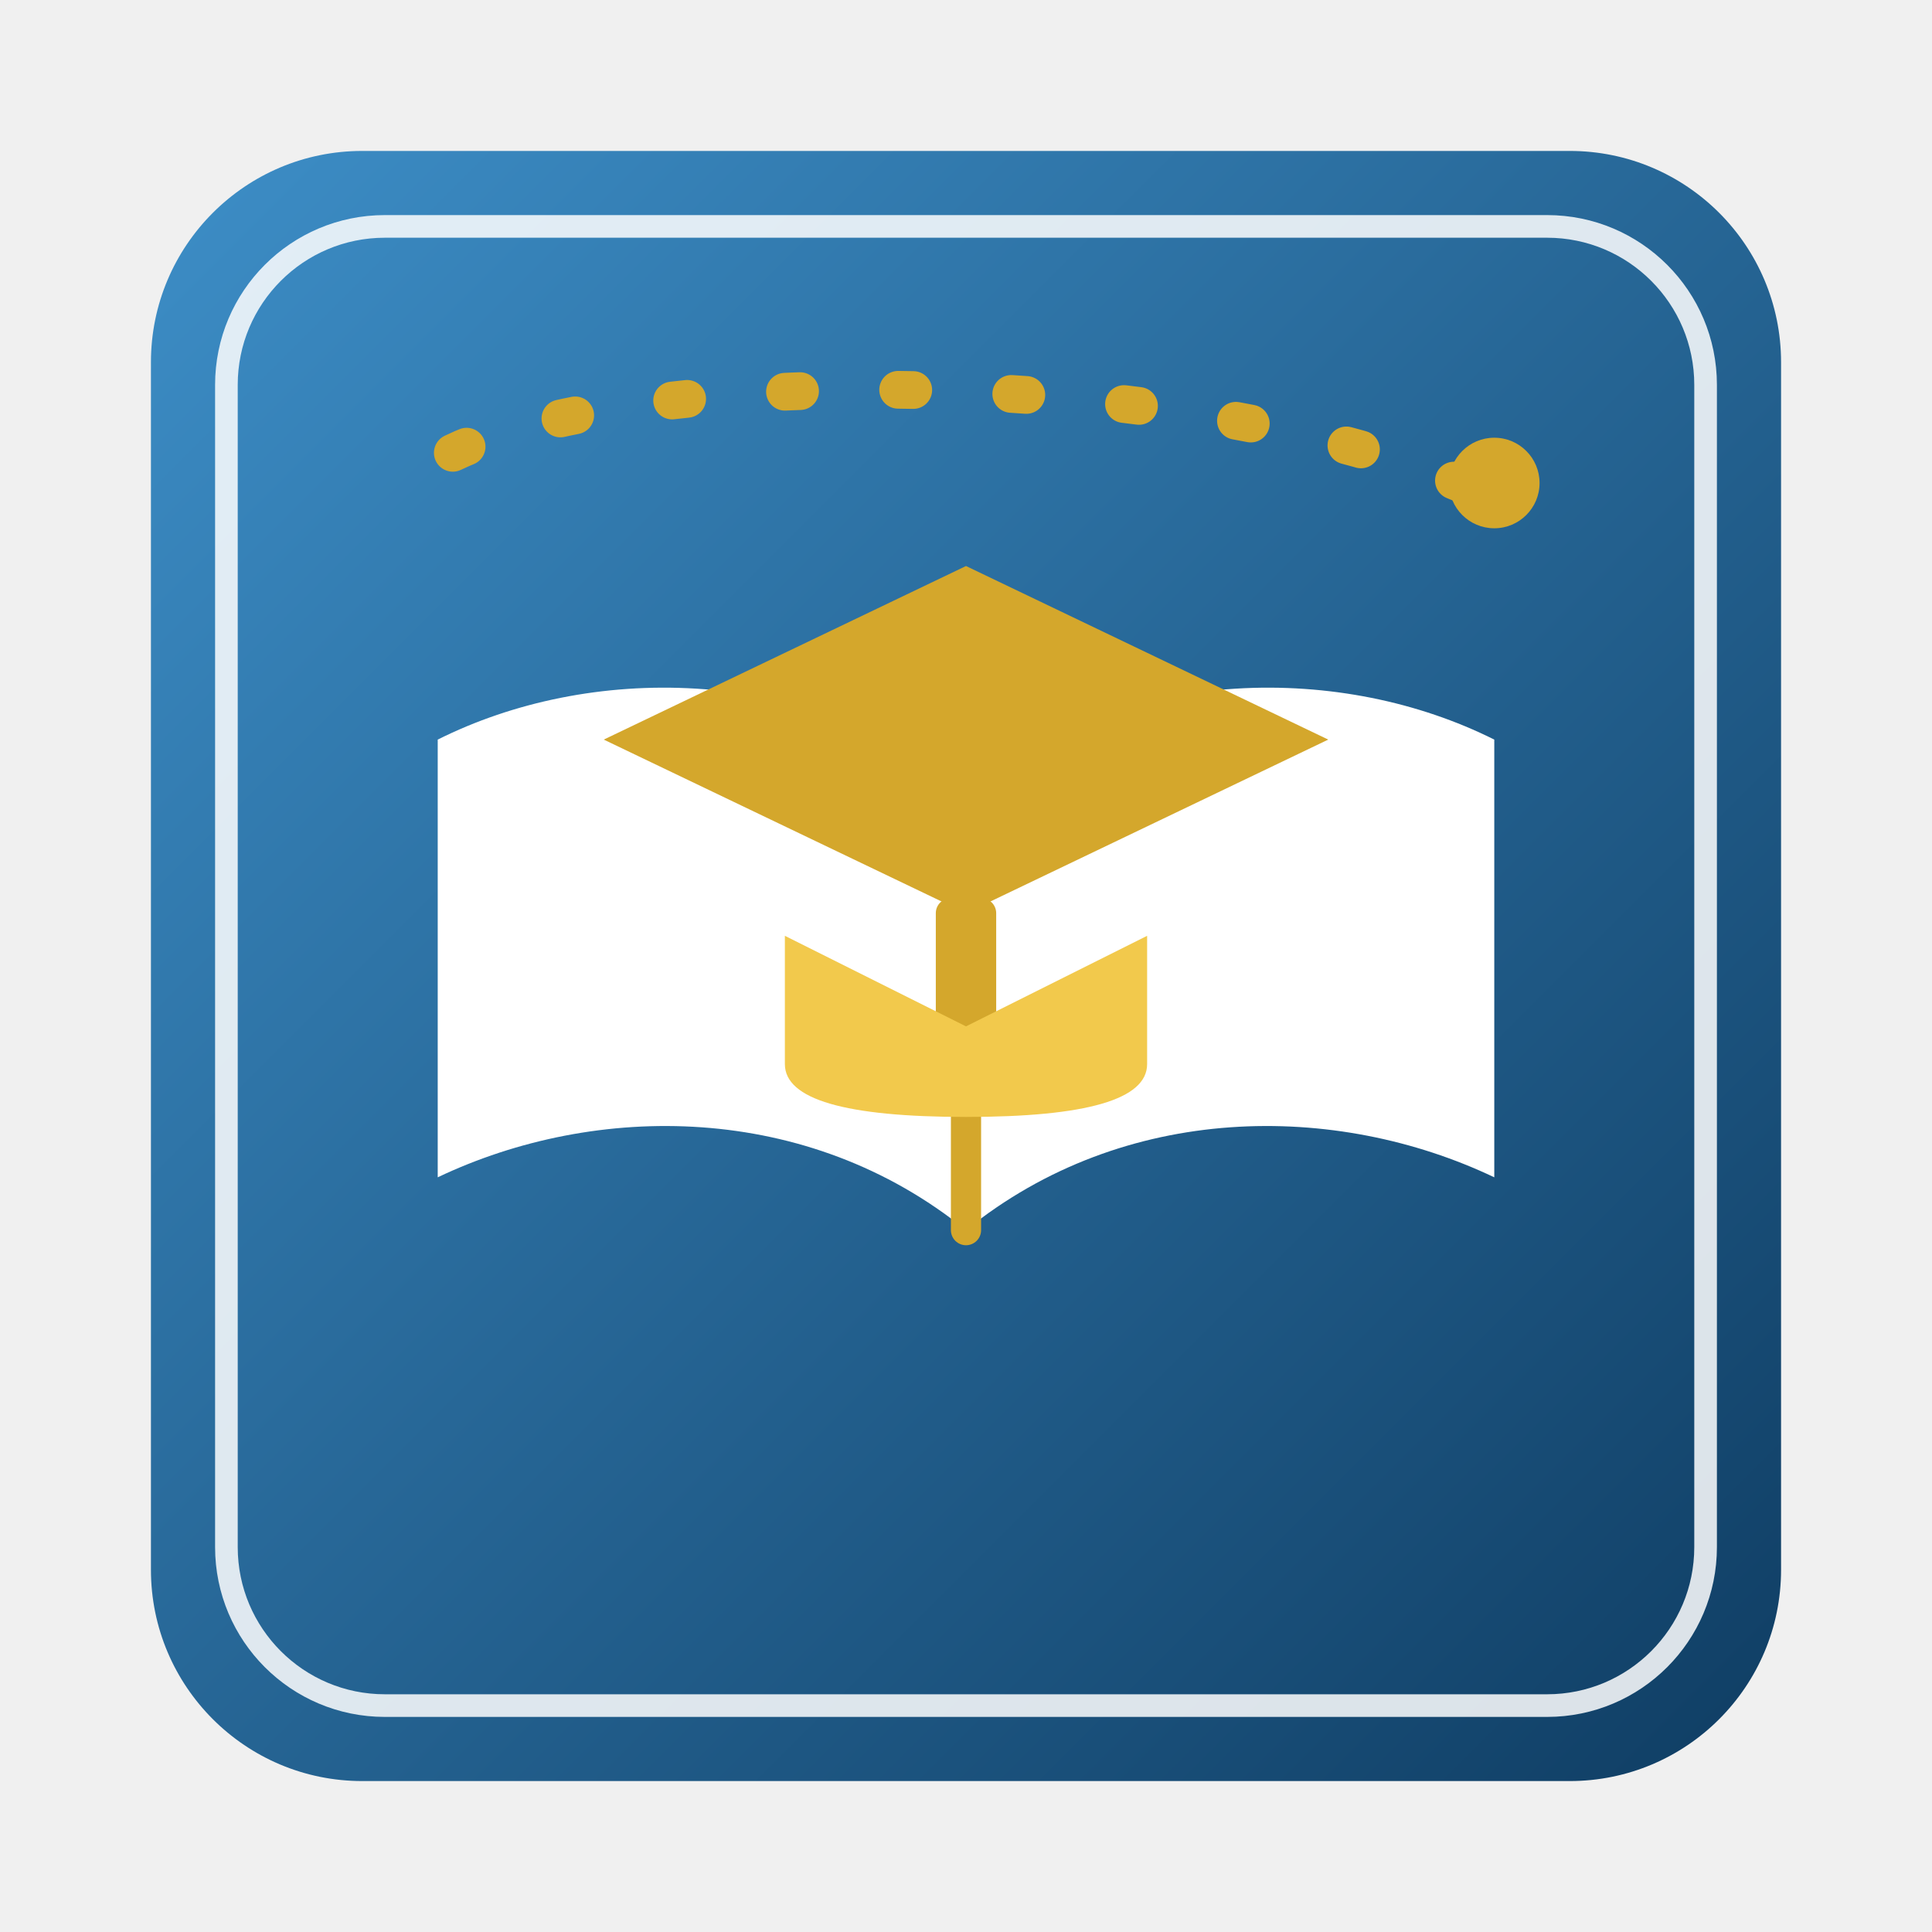
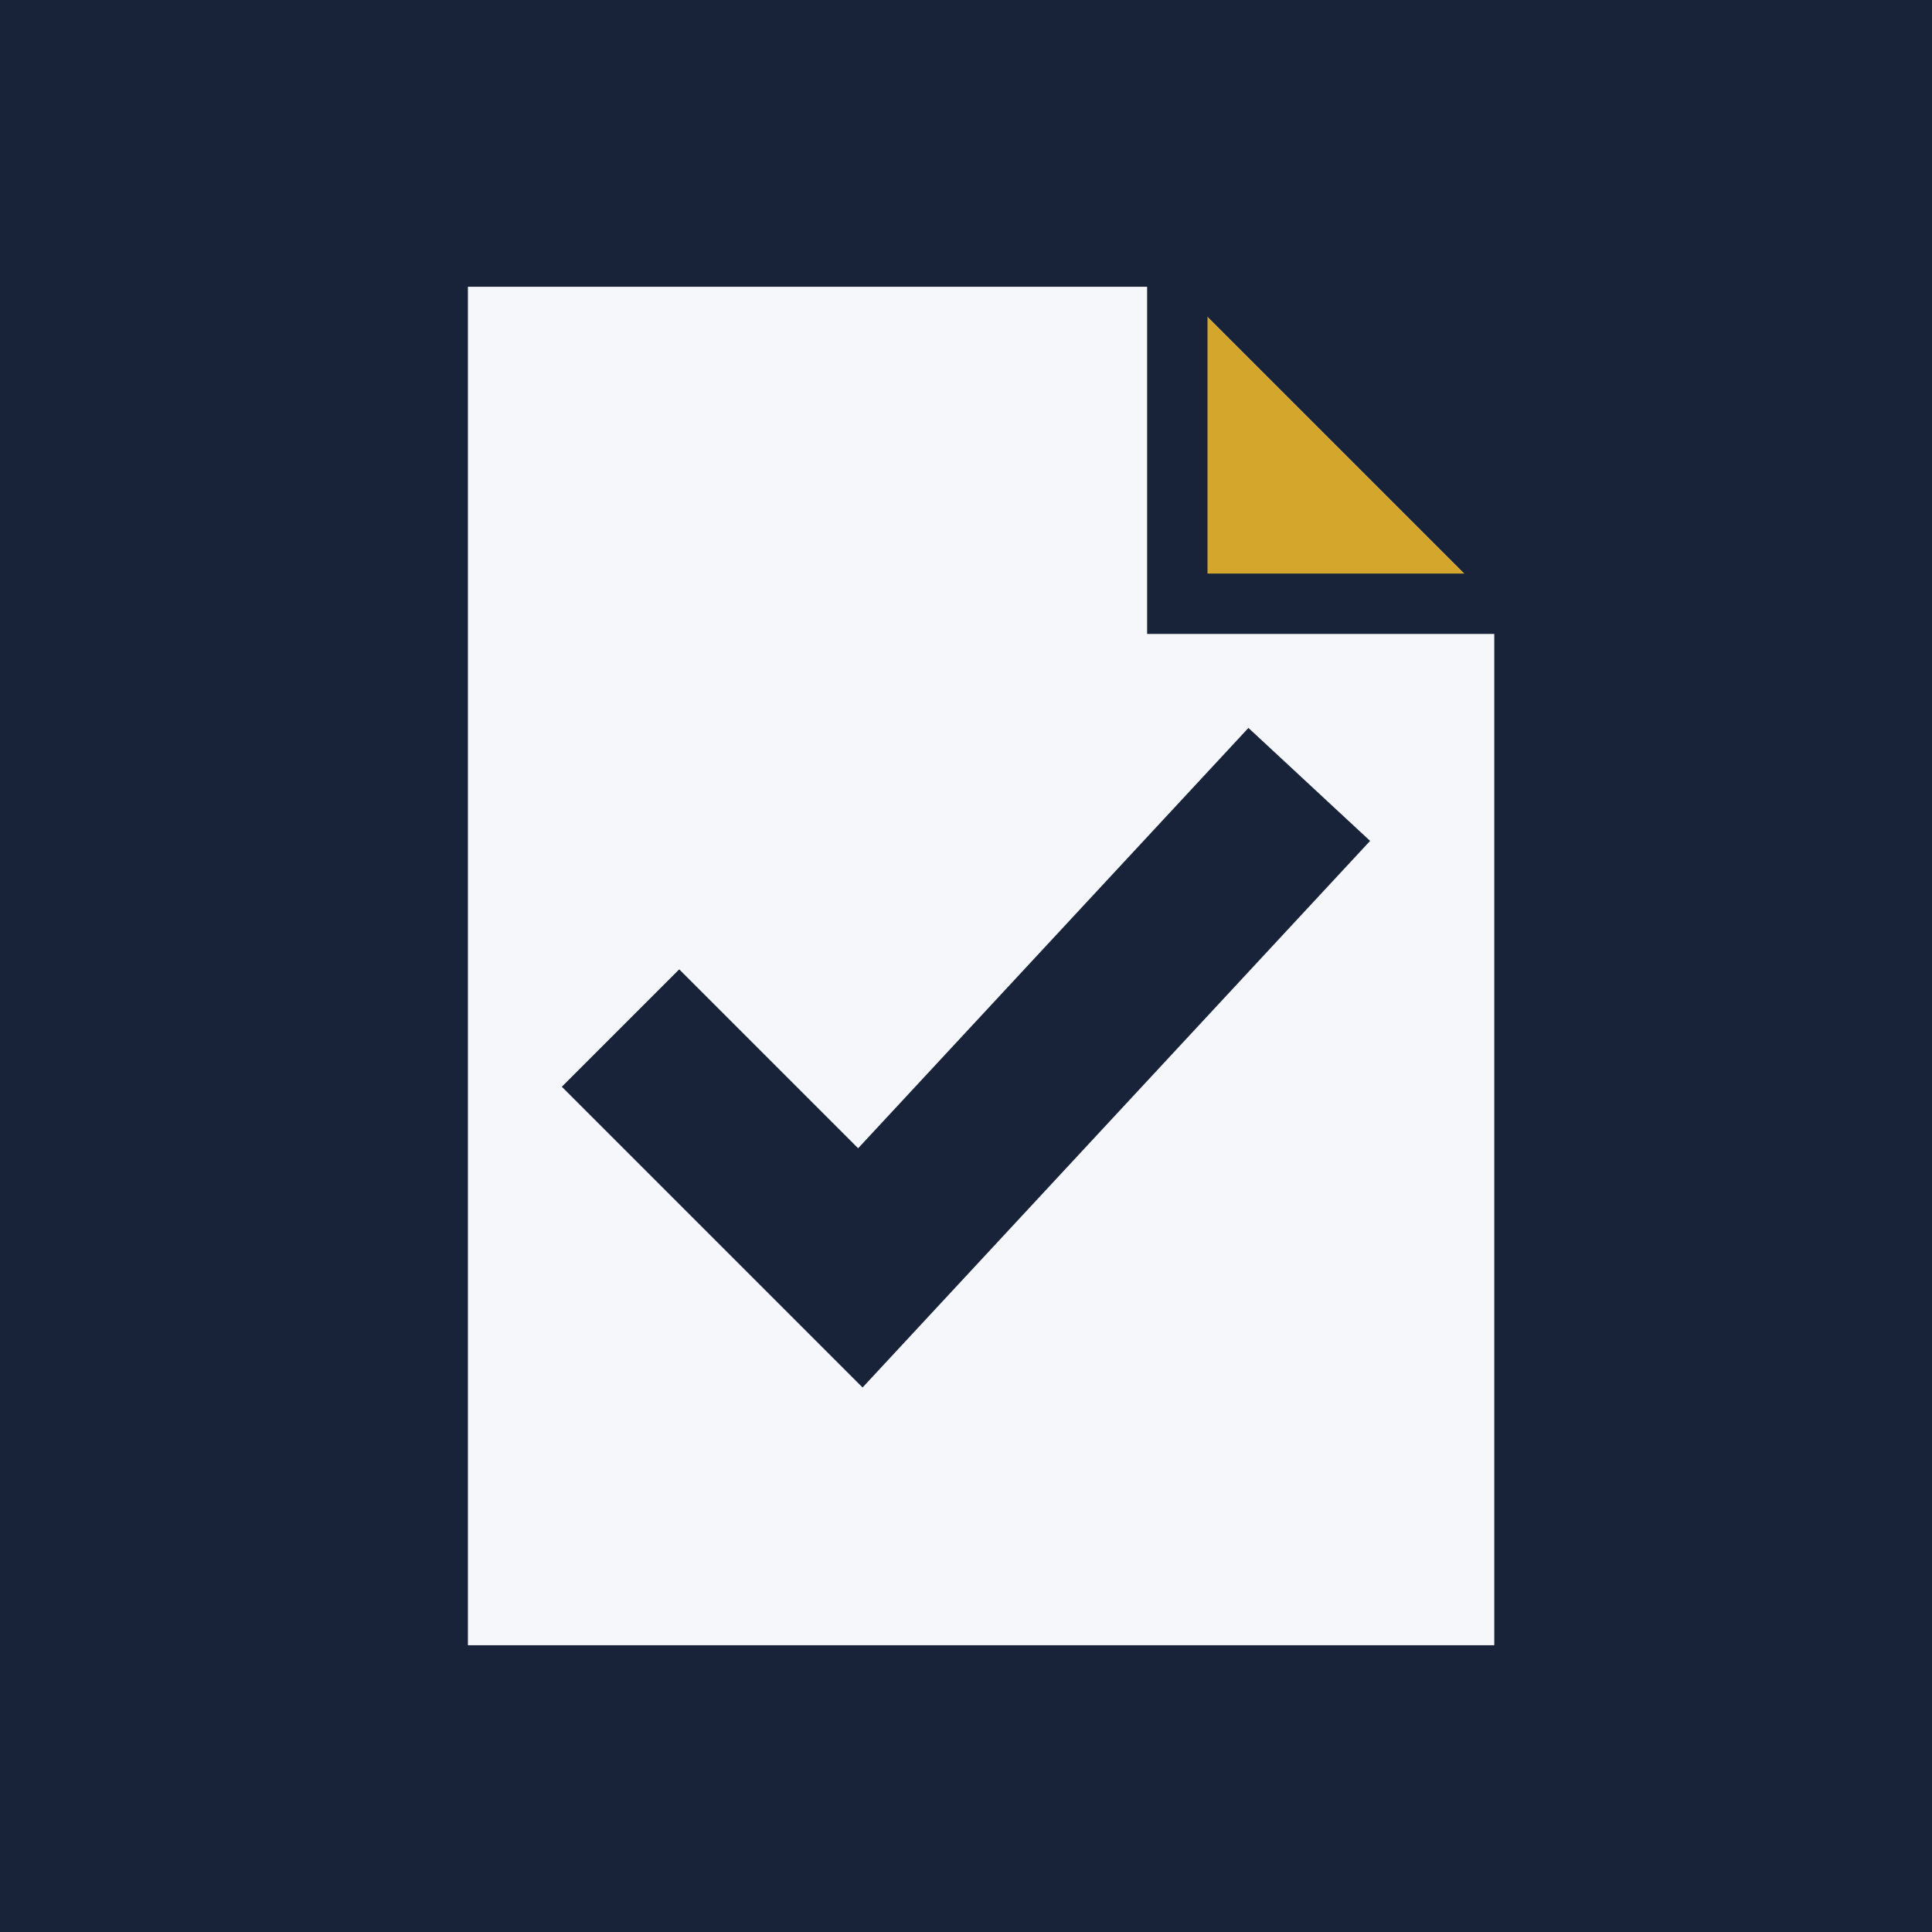
- <svg xmlns="http://www.w3.org/2000/svg" width="512" height="512" viewBox="0 0 512 512" role="img" aria-label="EDUVIAGT">
-   <defs>
-     <linearGradient id="edu-azul" x1="0" y1="0" x2="1" y2="1">
-       <stop offset="0" stop-color="#3D8EC7" />
-       <stop offset="1" stop-color="#0F3D63" />
-     </linearGradient>
-   </defs>
-   <rect x="40" y="40" width="432" height="432" rx="56" ry="56" fill="url(#edu-azul)" />
-   <rect x="60" y="60" width="392" height="392" rx="42" ry="42" fill="none" stroke="#FFFFFF" stroke-opacity="0.85" stroke-width="6" />
-   <g fill="#FFFFFF">
-     <path d="M256 208 C 212 176, 156 176, 116 196 L 116 312 C 158 292, 214 292, 256 326 Z" />
-     <path d="M256 208 C 300 176, 356 176, 396 196 L 396 312 C 354 292, 298 292, 256 326 Z" />
-   </g>
-   <path d="M256 208 L 256 326" stroke="#D4A72C" stroke-width="8" stroke-linecap="round" />
-   <g fill="#D4A72C">
-     <path d="M256 150 L 160 196 L 256 242 L 352 196 Z" />
-     <rect x="248" y="238" width="16" height="34" rx="4" />
-     <path d="M256 272 L 304 248 L 304 282 Q 304 296 256 296 Q 208 296 208 282 L 208 248 Z" fill="#F2C94C" />
-   </g>
-   <path d="M 120 120 C 170 96, 320 96, 396 132" fill="none" stroke="#D4A72C" stroke-width="10" stroke-linecap="round" stroke-dasharray="4 26" />
-   <circle cx="396" cy="128" r="12" fill="#D4A72C" />
+ <svg xmlns="http://www.w3.org/2000/svg" width="512" height="512" viewBox="0 0 512 512" role="img" aria-label="EDUVIAGT — Prototipo académico">
+   <rect x="0" y="0" width="512" height="512" fill="#18233A" />
+   <path d="M124 76 L312 76 L396 160 L396 436 L124 436 Z" fill="#F5F7FA" />
+   <path d="M312 76 L396 160 L312 160 Z" fill="#D4A72C" />
+   <path d="M312 76 L312 160 L396 160" fill="none" stroke="#18233A" stroke-width="16" stroke-linecap="square" stroke-linejoin="miter" />
+   <path d="M180 288 L228 336 L332 224" fill="none" stroke="#18233A" stroke-width="44" stroke-linecap="square" stroke-linejoin="miter" />
</svg>
